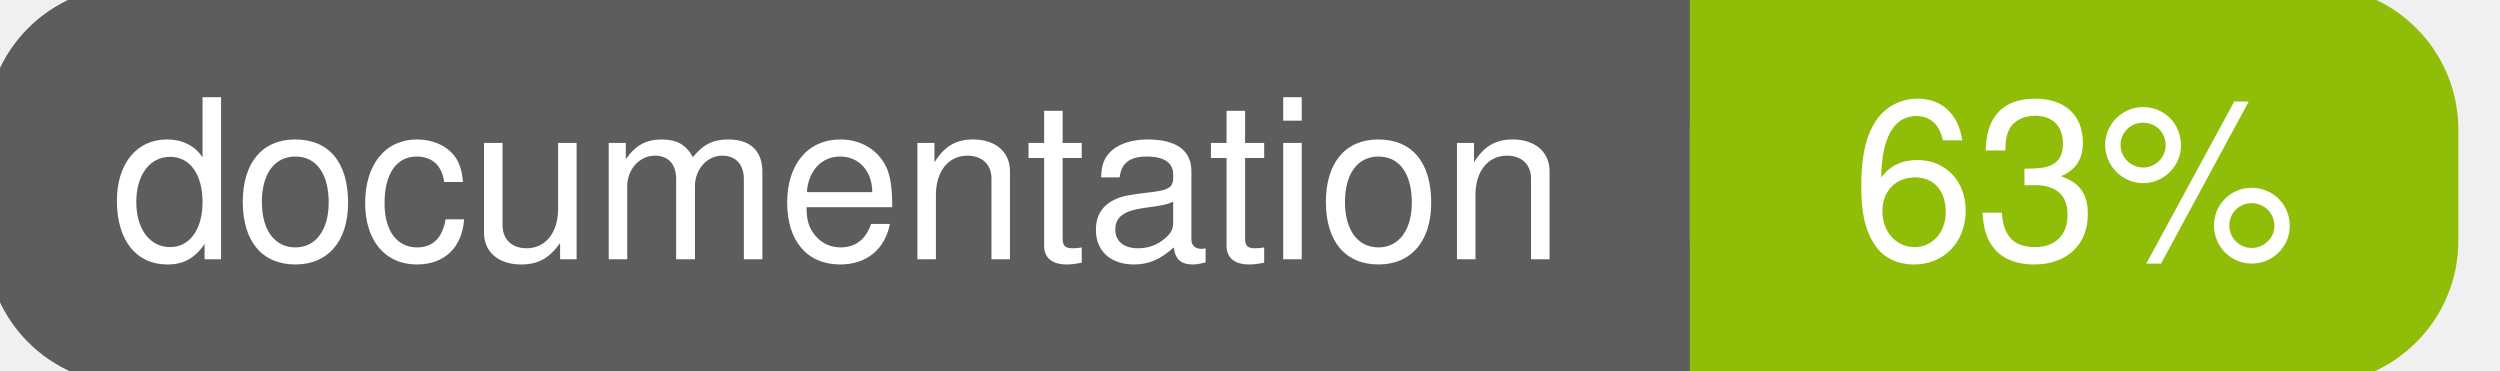
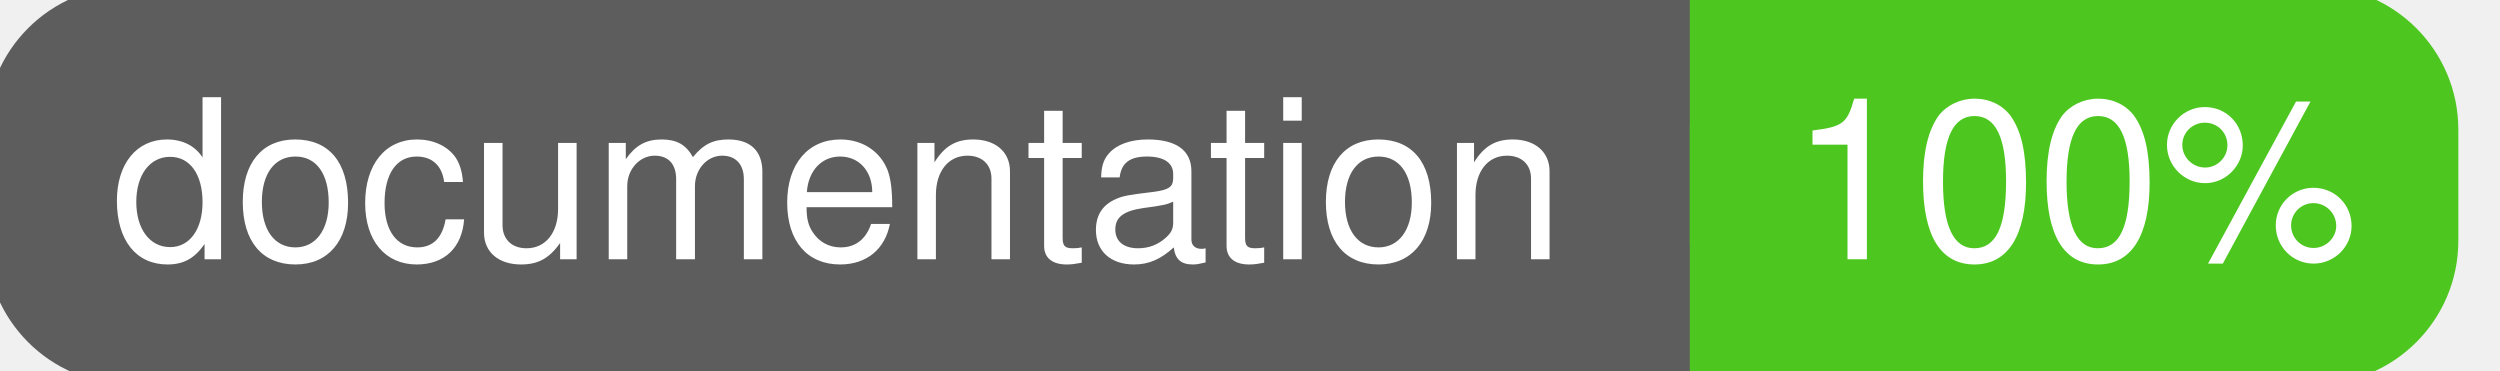
<svg xmlns="http://www.w3.org/2000/svg" width="135" height="20">
  <g>
    <rect id="svg_1" height="20" width="130" y="0" x="0" stroke-width="1.5" stroke="#5d5d5d" fill="#5d5d5d" rx="7" ry="7" />
-     <rect id="svg_2" height="20" width="40" y="0" x="92" stroke-width="1.5" stroke="#8fbd08" fill="#8fbd08" rx="7" ry="7" />
-     <rect id="svg_3" height="20" width="22" y="0" x="92" stroke-width="1.5" stroke="#8fbd08" fill="#8fbd08" />
+     <rect id="svg_2" height="20" width="40" y="0" x="92" stroke-width="1.5" stroke="#4dc71f" fill="#4dc71f" rx="7" ry="7" />
+     <rect id="svg_3" height="20" width="22" y="0" x="92" stroke-width="1.5" stroke="#4dc71f" fill="#4dc71f" />
    <text xml:space="preserve" text-anchor="start" font-family="Helvetica, Arial, sans-serif" font-size="12" id="svg_4" y="14" x="6" stroke-width="0" stroke="#5d5d5d" fill="#ffffff">documentation</text>
-     <text xml:space="preserve" text-anchor="middle" font-family="Helvetica, Arial, sans-serif" font-size="12" id="svg_5" y="14" x="112" stroke-width="0" stroke="#5d5d5d" fill="#ffffff" style="text-anchor: middle">63%</text>
+     <text xml:space="preserve" text-anchor="middle" font-family="Helvetica, Arial, sans-serif" font-size="12" id="svg_5" y="14" x="112" stroke-width="0" stroke="#5d5d5d" fill="#ffffff" style="text-anchor: middle">100%</text>
  </g>
</svg>
